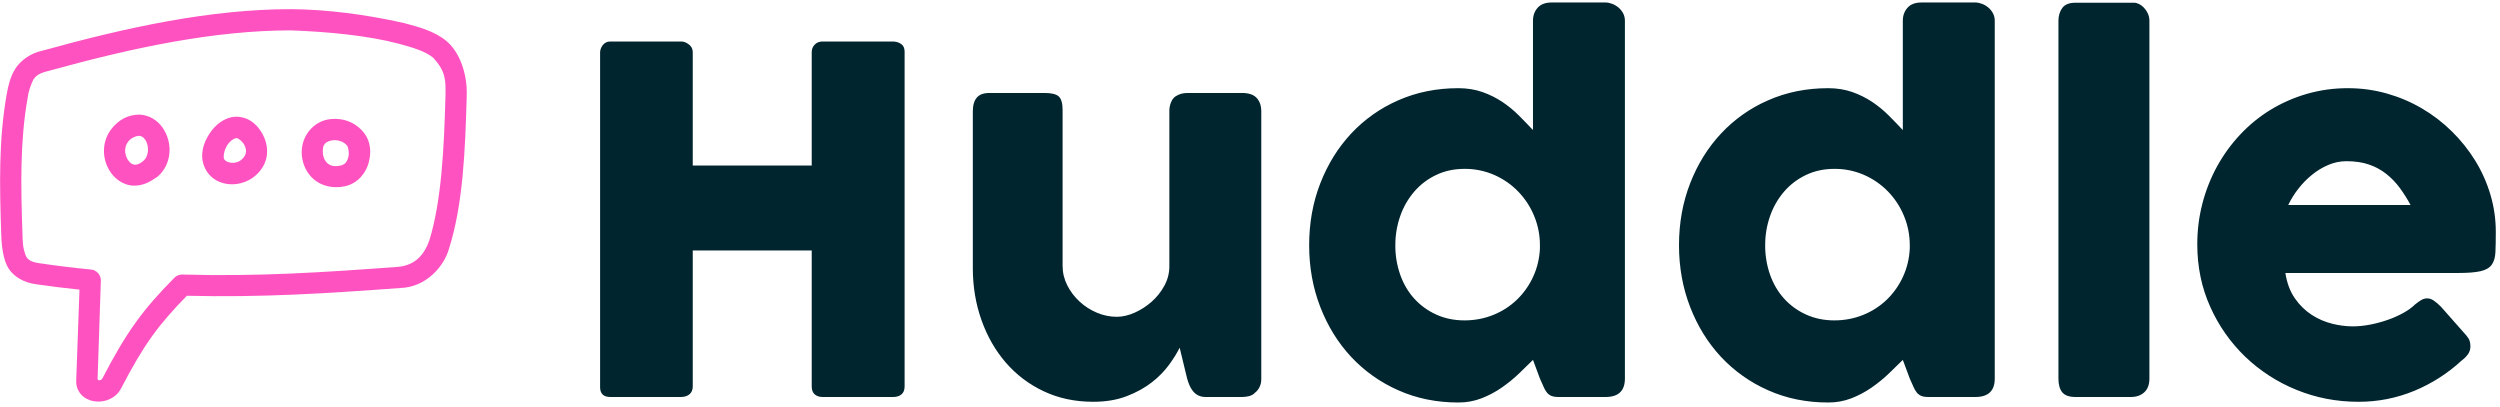
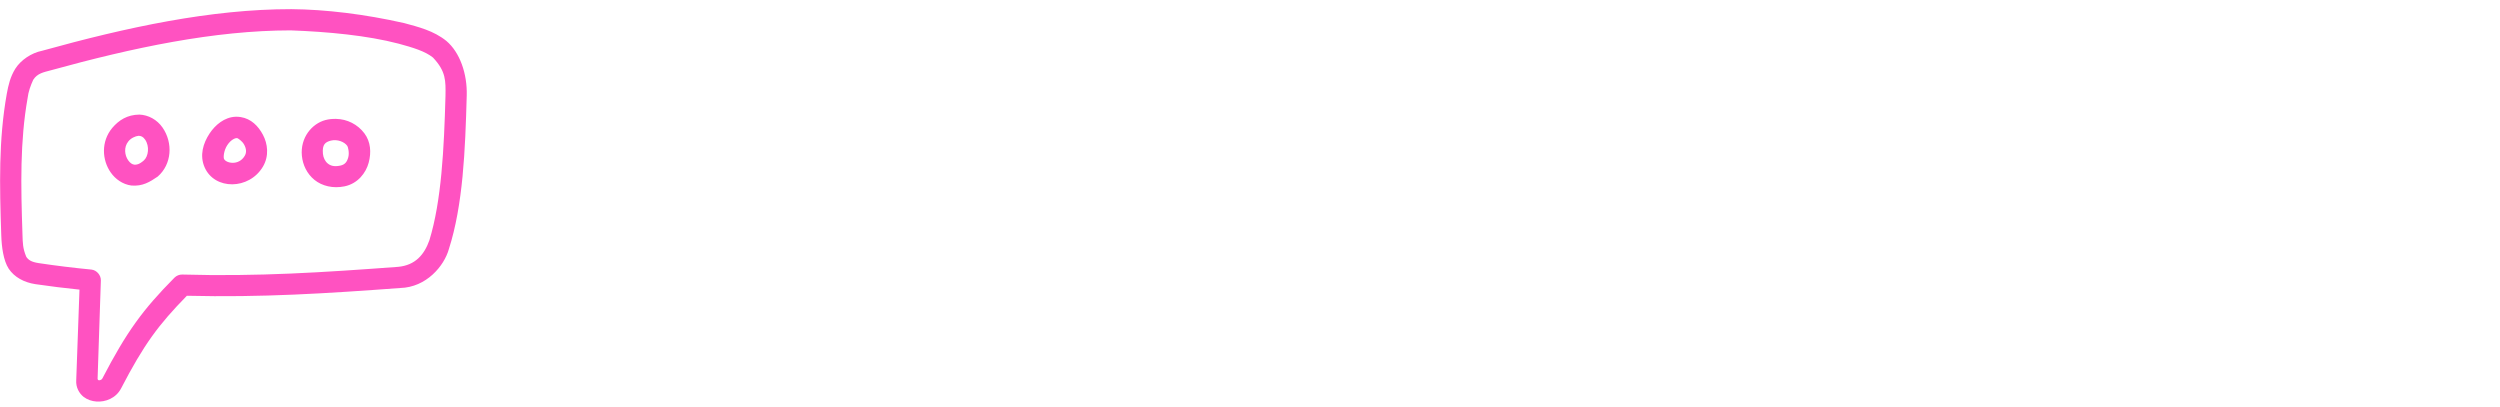
<svg xmlns="http://www.w3.org/2000/svg" width="240" height="39">
  <g fill-rule="nonzero" fill="none">
-     <path d="M27.967.879C20.242.875 12.182 2.615 4.047 4.872c-1.033.208-2.041.884-2.574 1.72C.983 7.38.805 8.171.652 9c-.79 4.428-.694 8.776-.53 13.594.036 1.103.2 2.41.715 3.205.538.803 1.46 1.313 2.561 1.48a95.99 95.99 0 0 0 4.232.525l-.312 8.698c-.048.692.29 1.267.71 1.598.376.286.795.413 1.225.445.86.065 1.869-.303 2.37-1.257 2.195-4.224 3.572-6.089 6.317-8.895 7.158.176 13.407-.222 20.482-.745 2.501-.065 4.218-2.11 4.672-3.743 1.357-4.232 1.568-9.456 1.712-14.737.061-2.093-.665-4.148-1.95-5.234-1.222-.991-2.702-1.35-4.058-1.718C35.031 1.363 31.263.905 27.967.879zm10.29 3.31c1.358.369 2.555.724 3.31 1.337 1.26 1.339 1.218 2.23 1.2 3.675-.142 5.122-.388 10.093-1.544 13.86-.498 1.405-1.366 2.405-3.006 2.556-7.208.533-13.462.945-20.707.739a1.032 1.032 0 0 0-.763.302c-3.044 3.074-4.601 5.21-6.921 9.676-.054.102-.171.164-.315.175-.097-.005-.136-.08-.142-.148l.314-9.432c.019-.509-.401-.995-.907-1.05a95.48 95.48 0 0 1-5.06-.62c-.726-.111-.994-.31-1.193-.606-.346-.825-.338-1.335-.365-2.128-.162-4.775-.242-8.948.491-13.1.068-.614.298-1.242.542-1.767.404-.632 1.023-.725 1.644-.897 7.956-2.197 15.74-3.84 23.068-3.845 3.592.13 7.364.49 10.354 1.273zm-27.479 8.09c-1.096 1.313-.987 3.096-.14 4.29.442.625 1.132 1.128 1.972 1.242 1.091.09 1.783-.352 2.53-.86 1.353-1.176 1.49-3.228.461-4.71-.524-.755-1.362-1.208-2.218-1.24-1.172.012-1.968.535-2.605 1.277zm11.856-1.072c-1.092.035-1.975.791-2.514 1.607-.617.933-.977 2.101-.478 3.246.96 2.203 4.277 2.176 5.6-.063.61-1.032.454-2.205 0-3.056-.452-.85-1.136-1.543-2.131-1.702a2.494 2.494 0 0 0-.477-.032zm9.625.207c-.34-.008-.69.024-1.018.111-1.312.35-2.429 1.704-2.26 3.437.086.872.487 1.722 1.21 2.308.723.585 1.773.847 2.88.62 1.272-.26 2.06-1.285 2.323-2.275.263-.99.197-1.999-.414-2.817a3.47 3.47 0 0 0-2.72-1.384zm-18.965 1.623c.245.002.438.08.637.366.445.642.321 1.615-.128 2.005-.447.39-.726.424-.922.398-.196-.027-.395-.162-.573-.414-.34-.48-.44-1.256.007-1.81.238-.316.675-.513.98-.545zm9.483.223c.038.006.464.253.668.636.204.383.242.739.048 1.066-.577.976-1.804.712-1.99.287-.07-.162-.017-.813.32-1.32.335-.509.757-.7.954-.67zm10.564.748c.062.083.213.64.096 1.082-.118.442-.31.715-.78.811-.602.124-.94 0-1.193-.207-.254-.205-.425-.552-.462-.923-.09-.92.24-1.133.764-1.273.61-.15 1.3.112 1.575.51z" fill="#FF52C1" />
-     <path d="M57.61 4.996c.016-.26.111-.494.287-.701a.875.875 0 0 1 .701-.31h6.826c.23 0 .467.096.712.287a.883.883 0 0 1 .368.724v10.893h11.421V4.996c0-.276.096-.513.287-.712.192-.2.44-.3.747-.3h6.734c.306 0 .574.077.804.23.23.154.345.399.345.736V37.1c0 .337-.1.59-.3.758-.198.169-.459.253-.78.253h-6.803c-.306 0-.555-.084-.747-.253-.191-.168-.287-.42-.287-.758V24.047H66.504V37.1c0 .322-.104.57-.31.747-.207.176-.487.264-.84.264h-6.756c-.643 0-.972-.299-.988-.896V4.996zm62.875 32.725c-.199.168-.41.275-.632.321a3.123 3.123 0 0 1-.631.07h-3.47c-.276 0-.514-.05-.713-.15-.2-.1-.368-.234-.506-.402a2.384 2.384 0 0 1-.344-.575 4.884 4.884 0 0 1-.23-.666l-.712-2.942c-.23.475-.563 1.015-1 1.62a8.495 8.495 0 0 1-1.666 1.7c-.674.53-1.479.974-2.413 1.334-.935.36-2.007.54-3.218.54-1.746 0-3.332-.337-4.757-1.011a10.904 10.904 0 0 1-3.642-2.758c-1.003-1.164-1.781-2.524-2.332-4.08-.552-1.554-.828-3.213-.828-4.974V10.695c0-.582.127-1.022.38-1.321.252-.299.654-.448 1.206-.448h5.308c.66 0 1.111.11 1.356.333.245.222.368.655.368 1.298v14.96c0 .66.15 1.284.448 1.874.299.59.693 1.11 1.184 1.562.49.452 1.045.809 1.666 1.069.62.26 1.252.39 1.896.39.551 0 1.122-.13 1.712-.39a6.361 6.361 0 0 0 1.631-1.046c.498-.436.908-.95 1.23-1.54.322-.59.482-1.214.482-1.872V10.626c0-.26.05-.52.15-.781.1-.26.249-.46.448-.598.199-.122.387-.206.563-.252.176-.046.38-.07.609-.07h5.194c.658 0 1.133.162 1.424.483.291.322.437.751.437 1.287v25.716c0 .29-.065.559-.195.804s-.31.437-.54.574l.137-.068zm26.681-3.172c-.414.414-.87.858-1.367 1.333-.498.475-1.046.92-1.643 1.333a9.3 9.3 0 0 1-1.93 1.023 6.097 6.097 0 0 1-2.23.402c-2.083 0-4.002-.39-5.757-1.172a13.777 13.777 0 0 1-4.527-3.206c-1.264-1.356-2.252-2.953-2.964-4.792-.713-1.838-1.069-3.814-1.069-5.929 0-2.13.356-4.11 1.069-5.94.712-1.83 1.7-3.424 2.964-4.78a13.635 13.635 0 0 1 4.527-3.194c1.755-.774 3.674-1.161 5.757-1.161.843 0 1.613.123 2.31.368a8.51 8.51 0 0 1 1.907.942c.575.383 1.103.816 1.586 1.298.482.483.938.954 1.367 1.414V1.985c0-.49.15-.903.448-1.24.299-.338.747-.506 1.345-.506h5.17c.2 0 .41.042.632.126.222.085.425.203.61.357.183.153.332.337.447.551.115.215.173.452.173.712v34.357c0 1.18-.62 1.77-1.862 1.77h-4.504c-.306 0-.544-.04-.712-.116a1.13 1.13 0 0 1-.426-.333 2.319 2.319 0 0 1-.31-.551 17.13 17.13 0 0 0-.344-.77l-.667-1.793zm-13.214-11.008a8.39 8.39 0 0 0 .471 2.839c.314.88.762 1.643 1.345 2.286a6.384 6.384 0 0 0 2.102 1.528c.82.376 1.728.563 2.724.563.98 0 1.903-.176 2.769-.528a7.058 7.058 0 0 0 2.263-1.46 7.256 7.256 0 0 0 1.552-2.194c.39-.843.609-1.747.655-2.712v-.322a7.26 7.26 0 0 0-.552-2.803 7.427 7.427 0 0 0-1.528-2.344 7.242 7.242 0 0 0-2.298-1.597 6.977 6.977 0 0 0-2.861-.586c-.996 0-1.904.195-2.724.586-.82.39-1.52.923-2.102 1.597a7.236 7.236 0 0 0-1.345 2.344 8.35 8.35 0 0 0-.47 2.803zm48.72 11.008c-.414.414-.87.858-1.368 1.333-.498.475-1.046.92-1.643 1.333a9.3 9.3 0 0 1-1.93 1.023 6.097 6.097 0 0 1-2.23.402c-2.083 0-4.002-.39-5.756-1.172a13.777 13.777 0 0 1-4.528-3.206c-1.263-1.356-2.252-2.953-2.964-4.792-.712-1.838-1.069-3.814-1.069-5.929 0-2.13.357-4.11 1.069-5.94s1.7-3.424 2.964-4.78a13.635 13.635 0 0 1 4.528-3.194c1.754-.774 3.673-1.161 5.756-1.161.843 0 1.613.123 2.31.368a8.51 8.51 0 0 1 1.907.942c.575.383 1.103.816 1.586 1.298.483.483.938.954 1.367 1.414V1.985c0-.49.15-.903.448-1.24.3-.338.747-.506 1.345-.506h5.17c.2 0 .41.042.632.126.223.085.426.203.61.357.183.153.333.337.448.551.114.215.172.452.172.712v34.357c0 1.18-.62 1.77-1.862 1.77h-4.504c-.306 0-.544-.04-.712-.116a1.13 1.13 0 0 1-.425-.333 2.319 2.319 0 0 1-.31-.551 17.13 17.13 0 0 0-.345-.77l-.667-1.793zm-13.215-11.008a8.39 8.39 0 0 0 .471 2.839c.315.88.763 1.643 1.345 2.286a6.384 6.384 0 0 0 2.103 1.528c.82.376 1.727.563 2.723.563.98 0 1.903-.176 2.769-.528a7.058 7.058 0 0 0 2.264-1.46 7.256 7.256 0 0 0 1.55-2.194c.391-.843.61-1.747.656-2.712v-.322a7.26 7.26 0 0 0-.552-2.803 7.427 7.427 0 0 0-1.528-2.344 7.242 7.242 0 0 0-2.298-1.597 6.977 6.977 0 0 0-2.861-.586c-.996 0-1.904.195-2.723.586-.82.39-1.521.923-2.103 1.597a7.236 7.236 0 0 0-1.345 2.344 8.35 8.35 0 0 0-.47 2.803zM197.61 2.008c0-.49.122-.903.367-1.24.246-.338.667-.506 1.264-.506h5.63c.154 0 .315.042.483.126a1.7 1.7 0 0 1 .471.357c.146.153.268.337.368.551.1.215.15.452.15.712v34.334c0 .582-.165 1.022-.495 1.321-.329.299-.754.448-1.275.448h-5.332c-.597 0-1.018-.15-1.264-.448-.245-.299-.367-.74-.367-1.321V2.008zm38.7 32.61a15.31 15.31 0 0 1-4.55 2.907 13.87 13.87 0 0 1-5.355 1.046c-2.1 0-4.083-.383-5.952-1.15a15.494 15.494 0 0 1-4.918-3.182 15.273 15.273 0 0 1-3.355-4.792c-.828-1.838-1.241-3.837-1.241-5.998 0-1.348.164-2.654.494-3.918a15.45 15.45 0 0 1 1.402-3.55 15.055 15.055 0 0 1 2.206-3.045 13.957 13.957 0 0 1 2.907-2.379 14.327 14.327 0 0 1 3.493-1.54 14.084 14.084 0 0 1 3.975-.551c1.272 0 2.505.169 3.7.506 1.195.337 2.318.812 3.367 1.424 1.05.613 2.01 1.349 2.884 2.207a14.896 14.896 0 0 1 2.252 2.815 13.58 13.58 0 0 1 1.46 3.263c.344 1.157.517 2.348.517 3.573 0 .797-.012 1.448-.035 1.954-.023.505-.142.908-.356 1.206-.215.3-.57.506-1.069.62-.498.116-1.23.173-2.194.173h-16.546c.153.98.463 1.8.93 2.46a5.842 5.842 0 0 0 1.62 1.573c.613.391 1.264.67 1.954.84a8.24 8.24 0 0 0 1.953.252c.552 0 1.118-.058 1.7-.172a12.179 12.179 0 0 0 1.69-.46 9.557 9.557 0 0 0 1.493-.667c.452-.252.816-.517 1.092-.792.245-.2.456-.349.632-.449.176-.1.364-.149.563-.149.2 0 .402.07.61.207a4.8 4.8 0 0 1 .7.597l2.436 2.758c.168.2.276.38.322.54.046.161.069.326.069.494 0 .307-.085.571-.253.793a2.89 2.89 0 0 1-.598.586zm-11.054-19.143c-.598 0-1.176.119-1.735.356a6.547 6.547 0 0 0-1.575.954c-.49.398-.93.85-1.321 1.356a8.315 8.315 0 0 0-.954 1.54h11.743a13.536 13.536 0 0 0-1.045-1.655 7.081 7.081 0 0 0-1.287-1.333 5.558 5.558 0 0 0-1.655-.896c-.62-.215-1.344-.322-2.171-.322z" fill="#00252E" />
+     <path id="Icon" d="M27.967.879C20.242.875 12.182 2.615 4.047 4.872c-1.033.208-2.041.884-2.574 1.72C.983 7.38.805 8.171.652 9c-.79 4.428-.694 8.776-.53 13.594.036 1.103.2 2.41.715 3.205.538.803 1.46 1.313 2.561 1.48a95.99 95.99 0 0 0 4.232.525l-.312 8.698c-.048.692.29 1.267.71 1.598.376.286.795.413 1.225.445.86.065 1.869-.303 2.37-1.257 2.195-4.224 3.572-6.089 6.317-8.895 7.158.176 13.407-.222 20.482-.745 2.501-.065 4.218-2.11 4.672-3.743 1.357-4.232 1.568-9.456 1.712-14.737.061-2.093-.665-4.148-1.95-5.234-1.222-.991-2.702-1.35-4.058-1.718C35.031 1.363 31.263.905 27.967.879zm10.29 3.31c1.358.369 2.555.724 3.31 1.337 1.26 1.339 1.218 2.23 1.2 3.675-.142 5.122-.388 10.093-1.544 13.86-.498 1.405-1.366 2.405-3.006 2.556-7.208.533-13.462.945-20.707.739a1.032 1.032 0 0 0-.763.302c-3.044 3.074-4.601 5.21-6.921 9.676-.054.102-.171.164-.315.175-.097-.005-.136-.08-.142-.148l.314-9.432c.019-.509-.401-.995-.907-1.05a95.48 95.48 0 0 1-5.06-.62c-.726-.111-.994-.31-1.193-.606-.346-.825-.338-1.335-.365-2.128-.162-4.775-.242-8.948.491-13.1.068-.614.298-1.242.542-1.767.404-.632 1.023-.725 1.644-.897 7.956-2.197 15.74-3.84 23.068-3.845 3.592.13 7.364.49 10.354 1.273zm-27.479 8.09c-1.096 1.313-.987 3.096-.14 4.29.442.625 1.132 1.128 1.972 1.242 1.091.09 1.783-.352 2.53-.86 1.353-1.176 1.49-3.228.461-4.71-.524-.755-1.362-1.208-2.218-1.24-1.172.012-1.968.535-2.605 1.277zm11.856-1.072c-1.092.035-1.975.791-2.514 1.607-.617.933-.977 2.101-.478 3.246.96 2.203 4.277 2.176 5.6-.063.61-1.032.454-2.205 0-3.056-.452-.85-1.136-1.543-2.131-1.702a2.494 2.494 0 0 0-.477-.032zm9.625.207c-.34-.008-.69.024-1.018.111-1.312.35-2.429 1.704-2.26 3.437.086.872.487 1.722 1.21 2.308.723.585 1.773.847 2.88.62 1.272-.26 2.06-1.285 2.323-2.275.263-.99.197-1.999-.414-2.817a3.47 3.47 0 0 0-2.72-1.384zm-18.965 1.623c.245.002.438.08.637.366.445.642.321 1.615-.128 2.005-.447.39-.726.424-.922.398-.196-.027-.395-.162-.573-.414-.34-.48-.44-1.256.007-1.81.238-.316.675-.513.98-.545zm9.483.223c.038.006.464.253.668.636.204.383.242.739.048 1.066-.577.976-1.804.712-1.99.287-.07-.162-.017-.813.32-1.32.335-.509.757-.7.954-.67zm10.564.748c.062.083.213.64.096 1.082-.118.442-.31.715-.78.811-.602.124-.94 0-1.193-.207-.254-.205-.425-.552-.462-.923-.09-.92.24-1.133.764-1.273.61-.15 1.3.112 1.575.51z" fill="#FF52C1" />
+     <path id="Name" d="M57.61 4.996c.016-.26.111-.494.287-.701a.875.875 0 0 1 .701-.31h6.826c.23 0 .467.096.712.287a.883.883 0 0 1 .368.724v10.893h11.421V4.996c0-.276.096-.513.287-.712.192-.2.44-.3.747-.3h6.734c.306 0 .574.077.804.23.23.154.345.399.345.736V37.1c0 .337-.1.59-.3.758-.198.169-.459.253-.78.253h-6.803c-.306 0-.555-.084-.747-.253-.191-.168-.287-.42-.287-.758V24.047H66.504V37.1c0 .322-.104.57-.31.747-.207.176-.487.264-.84.264h-6.756c-.643 0-.972-.299-.988-.896V4.996zm62.875 32.725c-.199.168-.41.275-.632.321a3.123 3.123 0 0 1-.631.07h-3.47c-.276 0-.514-.05-.713-.15-.2-.1-.368-.234-.506-.402a2.384 2.384 0 0 1-.344-.575 4.884 4.884 0 0 1-.23-.666l-.712-2.942c-.23.475-.563 1.015-1 1.62a8.495 8.495 0 0 1-1.666 1.7c-.674.53-1.479.974-2.413 1.334-.935.36-2.007.54-3.218.54-1.746 0-3.332-.337-4.757-1.011a10.904 10.904 0 0 1-3.642-2.758c-1.003-1.164-1.781-2.524-2.332-4.08-.552-1.554-.828-3.213-.828-4.974V10.695c0-.582.127-1.022.38-1.321.252-.299.654-.448 1.206-.448h5.308c.66 0 1.111.11 1.356.333.245.222.368.655.368 1.298v14.96c0 .66.15 1.284.448 1.874.299.59.693 1.11 1.184 1.562.49.452 1.045.809 1.666 1.069.62.26 1.252.39 1.896.39.551 0 1.122-.13 1.712-.39a6.361 6.361 0 0 0 1.631-1.046c.498-.436.908-.95 1.23-1.54.322-.59.482-1.214.482-1.872V10.626c0-.26.05-.52.15-.781.1-.26.249-.46.448-.598.199-.122.387-.206.563-.252.176-.046.38-.07.609-.07h5.194c.658 0 1.133.162 1.424.483.291.322.437.751.437 1.287v25.716c0 .29-.065.559-.195.804s-.31.437-.54.574l.137-.068zm26.681-3.172c-.414.414-.87.858-1.367 1.333-.498.475-1.046.92-1.643 1.333a9.3 9.3 0 0 1-1.93 1.023 6.097 6.097 0 0 1-2.23.402c-2.083 0-4.002-.39-5.757-1.172a13.777 13.777 0 0 1-4.527-3.206c-1.264-1.356-2.252-2.953-2.964-4.792-.713-1.838-1.069-3.814-1.069-5.929 0-2.13.356-4.11 1.069-5.94.712-1.83 1.7-3.424 2.964-4.78a13.635 13.635 0 0 1 4.527-3.194c1.755-.774 3.674-1.161 5.757-1.161.843 0 1.613.123 2.31.368a8.51 8.51 0 0 1 1.907.942c.575.383 1.103.816 1.586 1.298.482.483.938.954 1.367 1.414V1.985c0-.49.15-.903.448-1.24.299-.338.747-.506 1.345-.506h5.17c.2 0 .41.042.632.126.222.085.425.203.61.357.183.153.332.337.447.551.115.215.173.452.173.712v34.357c0 1.18-.62 1.77-1.862 1.77h-4.504c-.306 0-.544-.04-.712-.116a1.13 1.13 0 0 1-.426-.333 2.319 2.319 0 0 1-.31-.551 17.13 17.13 0 0 0-.344-.77l-.667-1.793zm-13.214-11.008a8.39 8.39 0 0 0 .471 2.839c.314.88.762 1.643 1.345 2.286a6.384 6.384 0 0 0 2.102 1.528c.82.376 1.728.563 2.724.563.98 0 1.903-.176 2.769-.528a7.058 7.058 0 0 0 2.263-1.46 7.256 7.256 0 0 0 1.552-2.194c.39-.843.609-1.747.655-2.712v-.322a7.26 7.26 0 0 0-.552-2.803 7.427 7.427 0 0 0-1.528-2.344 7.242 7.242 0 0 0-2.298-1.597 6.977 6.977 0 0 0-2.861-.586c-.996 0-1.904.195-2.724.586-.82.39-1.52.923-2.102 1.597a7.236 7.236 0 0 0-1.345 2.344 8.35 8.35 0 0 0-.47 2.803zm48.72 11.008c-.414.414-.87.858-1.368 1.333-.498.475-1.046.92-1.643 1.333a9.3 9.3 0 0 1-1.93 1.023 6.097 6.097 0 0 1-2.23.402c-2.083 0-4.002-.39-5.756-1.172a13.777 13.777 0 0 1-4.528-3.206c-1.263-1.356-2.252-2.953-2.964-4.792-.712-1.838-1.069-3.814-1.069-5.929 0-2.13.357-4.11 1.069-5.94s1.7-3.424 2.964-4.78a13.635 13.635 0 0 1 4.528-3.194c1.754-.774 3.673-1.161 5.756-1.161.843 0 1.613.123 2.31.368a8.51 8.51 0 0 1 1.907.942c.575.383 1.103.816 1.586 1.298.483.483.938.954 1.367 1.414V1.985c0-.49.15-.903.448-1.24.3-.338.747-.506 1.345-.506h5.17c.2 0 .41.042.632.126.223.085.426.203.61.357.183.153.333.337.448.551.114.215.172.452.172.712v34.357c0 1.18-.62 1.77-1.862 1.77h-4.504c-.306 0-.544-.04-.712-.116a1.13 1.13 0 0 1-.425-.333 2.319 2.319 0 0 1-.31-.551 17.13 17.13 0 0 0-.345-.77l-.667-1.793zm-13.215-11.008a8.39 8.39 0 0 0 .471 2.839c.315.88.763 1.643 1.345 2.286a6.384 6.384 0 0 0 2.103 1.528c.82.376 1.727.563 2.723.563.98 0 1.903-.176 2.769-.528a7.058 7.058 0 0 0 2.264-1.46 7.256 7.256 0 0 0 1.55-2.194c.391-.843.61-1.747.656-2.712v-.322a7.26 7.26 0 0 0-.552-2.803 7.427 7.427 0 0 0-1.528-2.344 7.242 7.242 0 0 0-2.298-1.597 6.977 6.977 0 0 0-2.861-.586c-.996 0-1.904.195-2.723.586-.82.39-1.521.923-2.103 1.597a7.236 7.236 0 0 0-1.345 2.344 8.35 8.35 0 0 0-.47 2.803zM197.61 2.008c0-.49.122-.903.367-1.24.246-.338.667-.506 1.264-.506h5.63c.154 0 .315.042.483.126a1.7 1.7 0 0 1 .471.357c.146.153.268.337.368.551.1.215.15.452.15.712v34.334c0 .582-.165 1.022-.495 1.321-.329.299-.754.448-1.275.448h-5.332c-.597 0-1.018-.15-1.264-.448-.245-.299-.367-.74-.367-1.321V2.008zm38.7 32.61a15.31 15.31 0 0 1-4.55 2.907 13.87 13.87 0 0 1-5.355 1.046c-2.1 0-4.083-.383-5.952-1.15a15.494 15.494 0 0 1-4.918-3.182 15.273 15.273 0 0 1-3.355-4.792c-.828-1.838-1.241-3.837-1.241-5.998 0-1.348.164-2.654.494-3.918a15.45 15.45 0 0 1 1.402-3.55 15.055 15.055 0 0 1 2.206-3.045 13.957 13.957 0 0 1 2.907-2.379 14.327 14.327 0 0 1 3.493-1.54 14.084 14.084 0 0 1 3.975-.551c1.272 0 2.505.169 3.7.506 1.195.337 2.318.812 3.367 1.424 1.05.613 2.01 1.349 2.884 2.207a14.896 14.896 0 0 1 2.252 2.815 13.58 13.58 0 0 1 1.46 3.263c.344 1.157.517 2.348.517 3.573 0 .797-.012 1.448-.035 1.954-.023.505-.142.908-.356 1.206-.215.3-.57.506-1.069.62-.498.116-1.23.173-2.194.173h-16.546c.153.98.463 1.8.93 2.46a5.842 5.842 0 0 0 1.62 1.573c.613.391 1.264.67 1.954.84a8.24 8.24 0 0 0 1.953.252c.552 0 1.118-.058 1.7-.172a12.179 12.179 0 0 0 1.69-.46 9.557 9.557 0 0 0 1.493-.667c.452-.252.816-.517 1.092-.792.245-.2.456-.349.632-.449.176-.1.364-.149.563-.149.2 0 .402.07.61.207a4.8 4.8 0 0 1 .7.597l2.436 2.758c.168.2.276.38.322.54.046.161.069.326.069.494 0 .307-.085.571-.253.793a2.89 2.89 0 0 1-.598.586zm-11.054-19.143c-.598 0-1.176.119-1.735.356a6.547 6.547 0 0 0-1.575.954c-.49.398-.93.85-1.321 1.356a8.315 8.315 0 0 0-.954 1.54h11.743a13.536 13.536 0 0 0-1.045-1.655 7.081 7.081 0 0 0-1.287-1.333 5.558 5.558 0 0 0-1.655-.896c-.62-.215-1.344-.322-2.171-.322z" />
  </g>
</svg>
